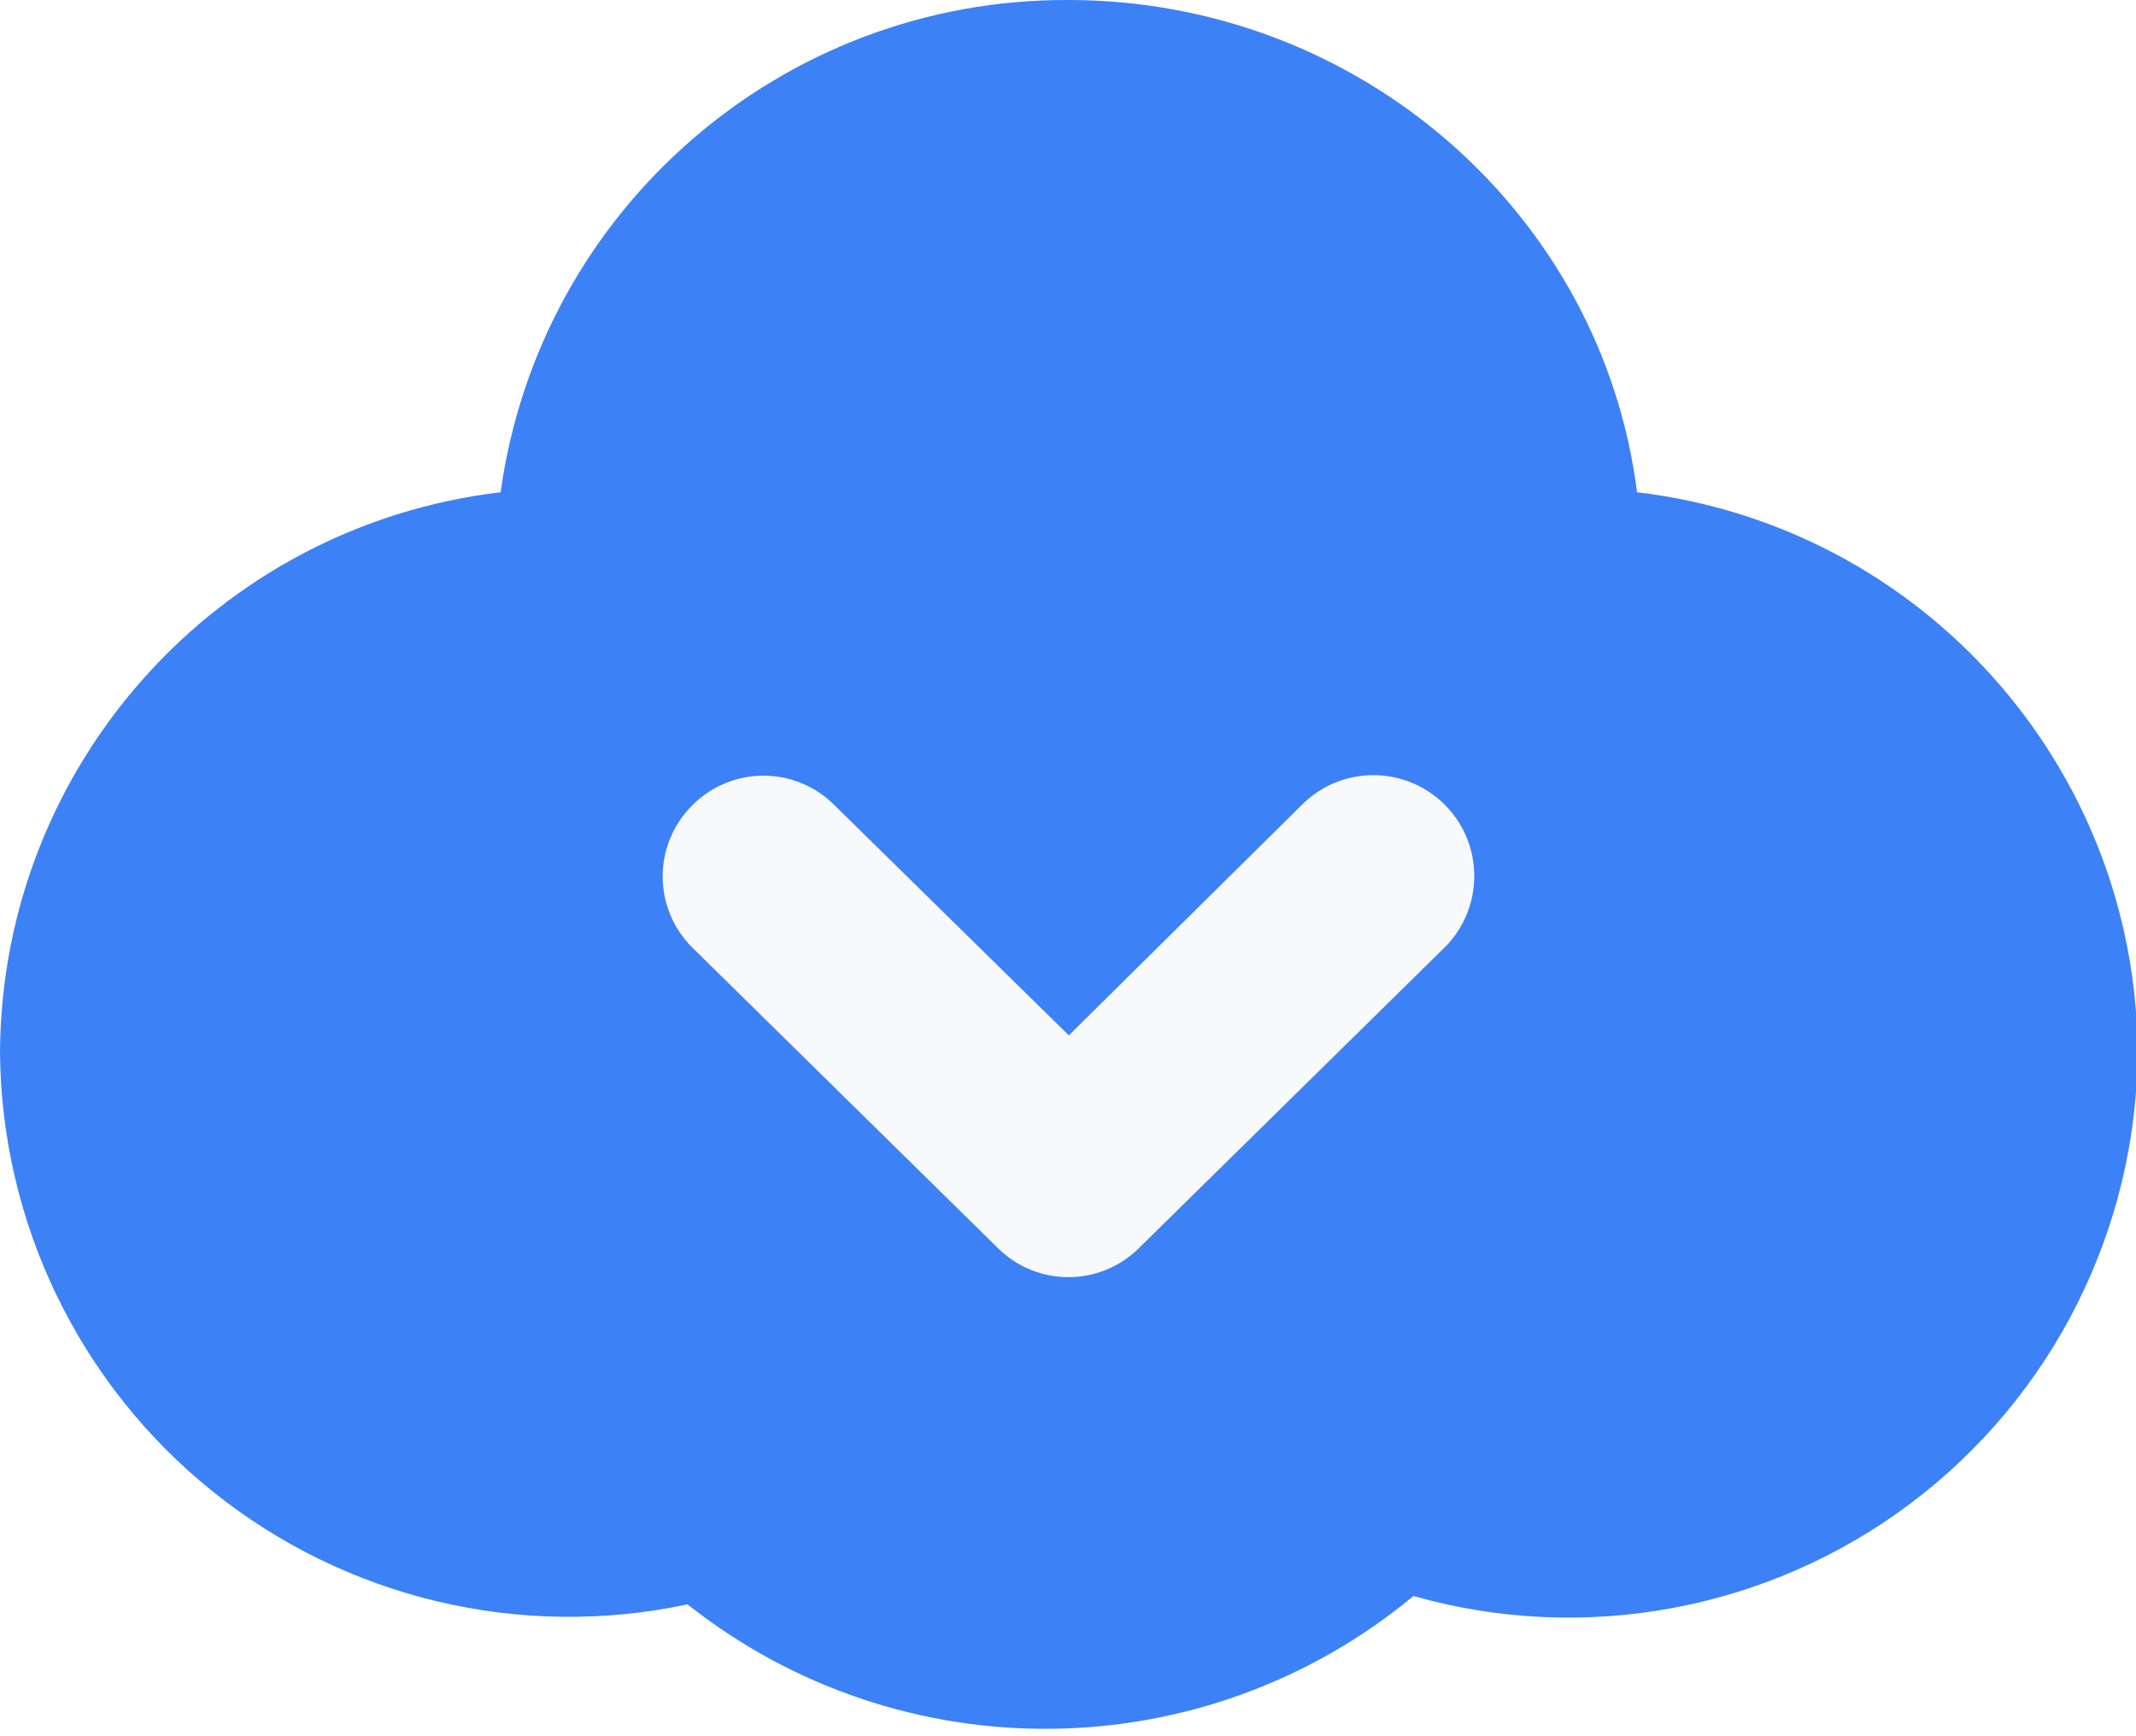
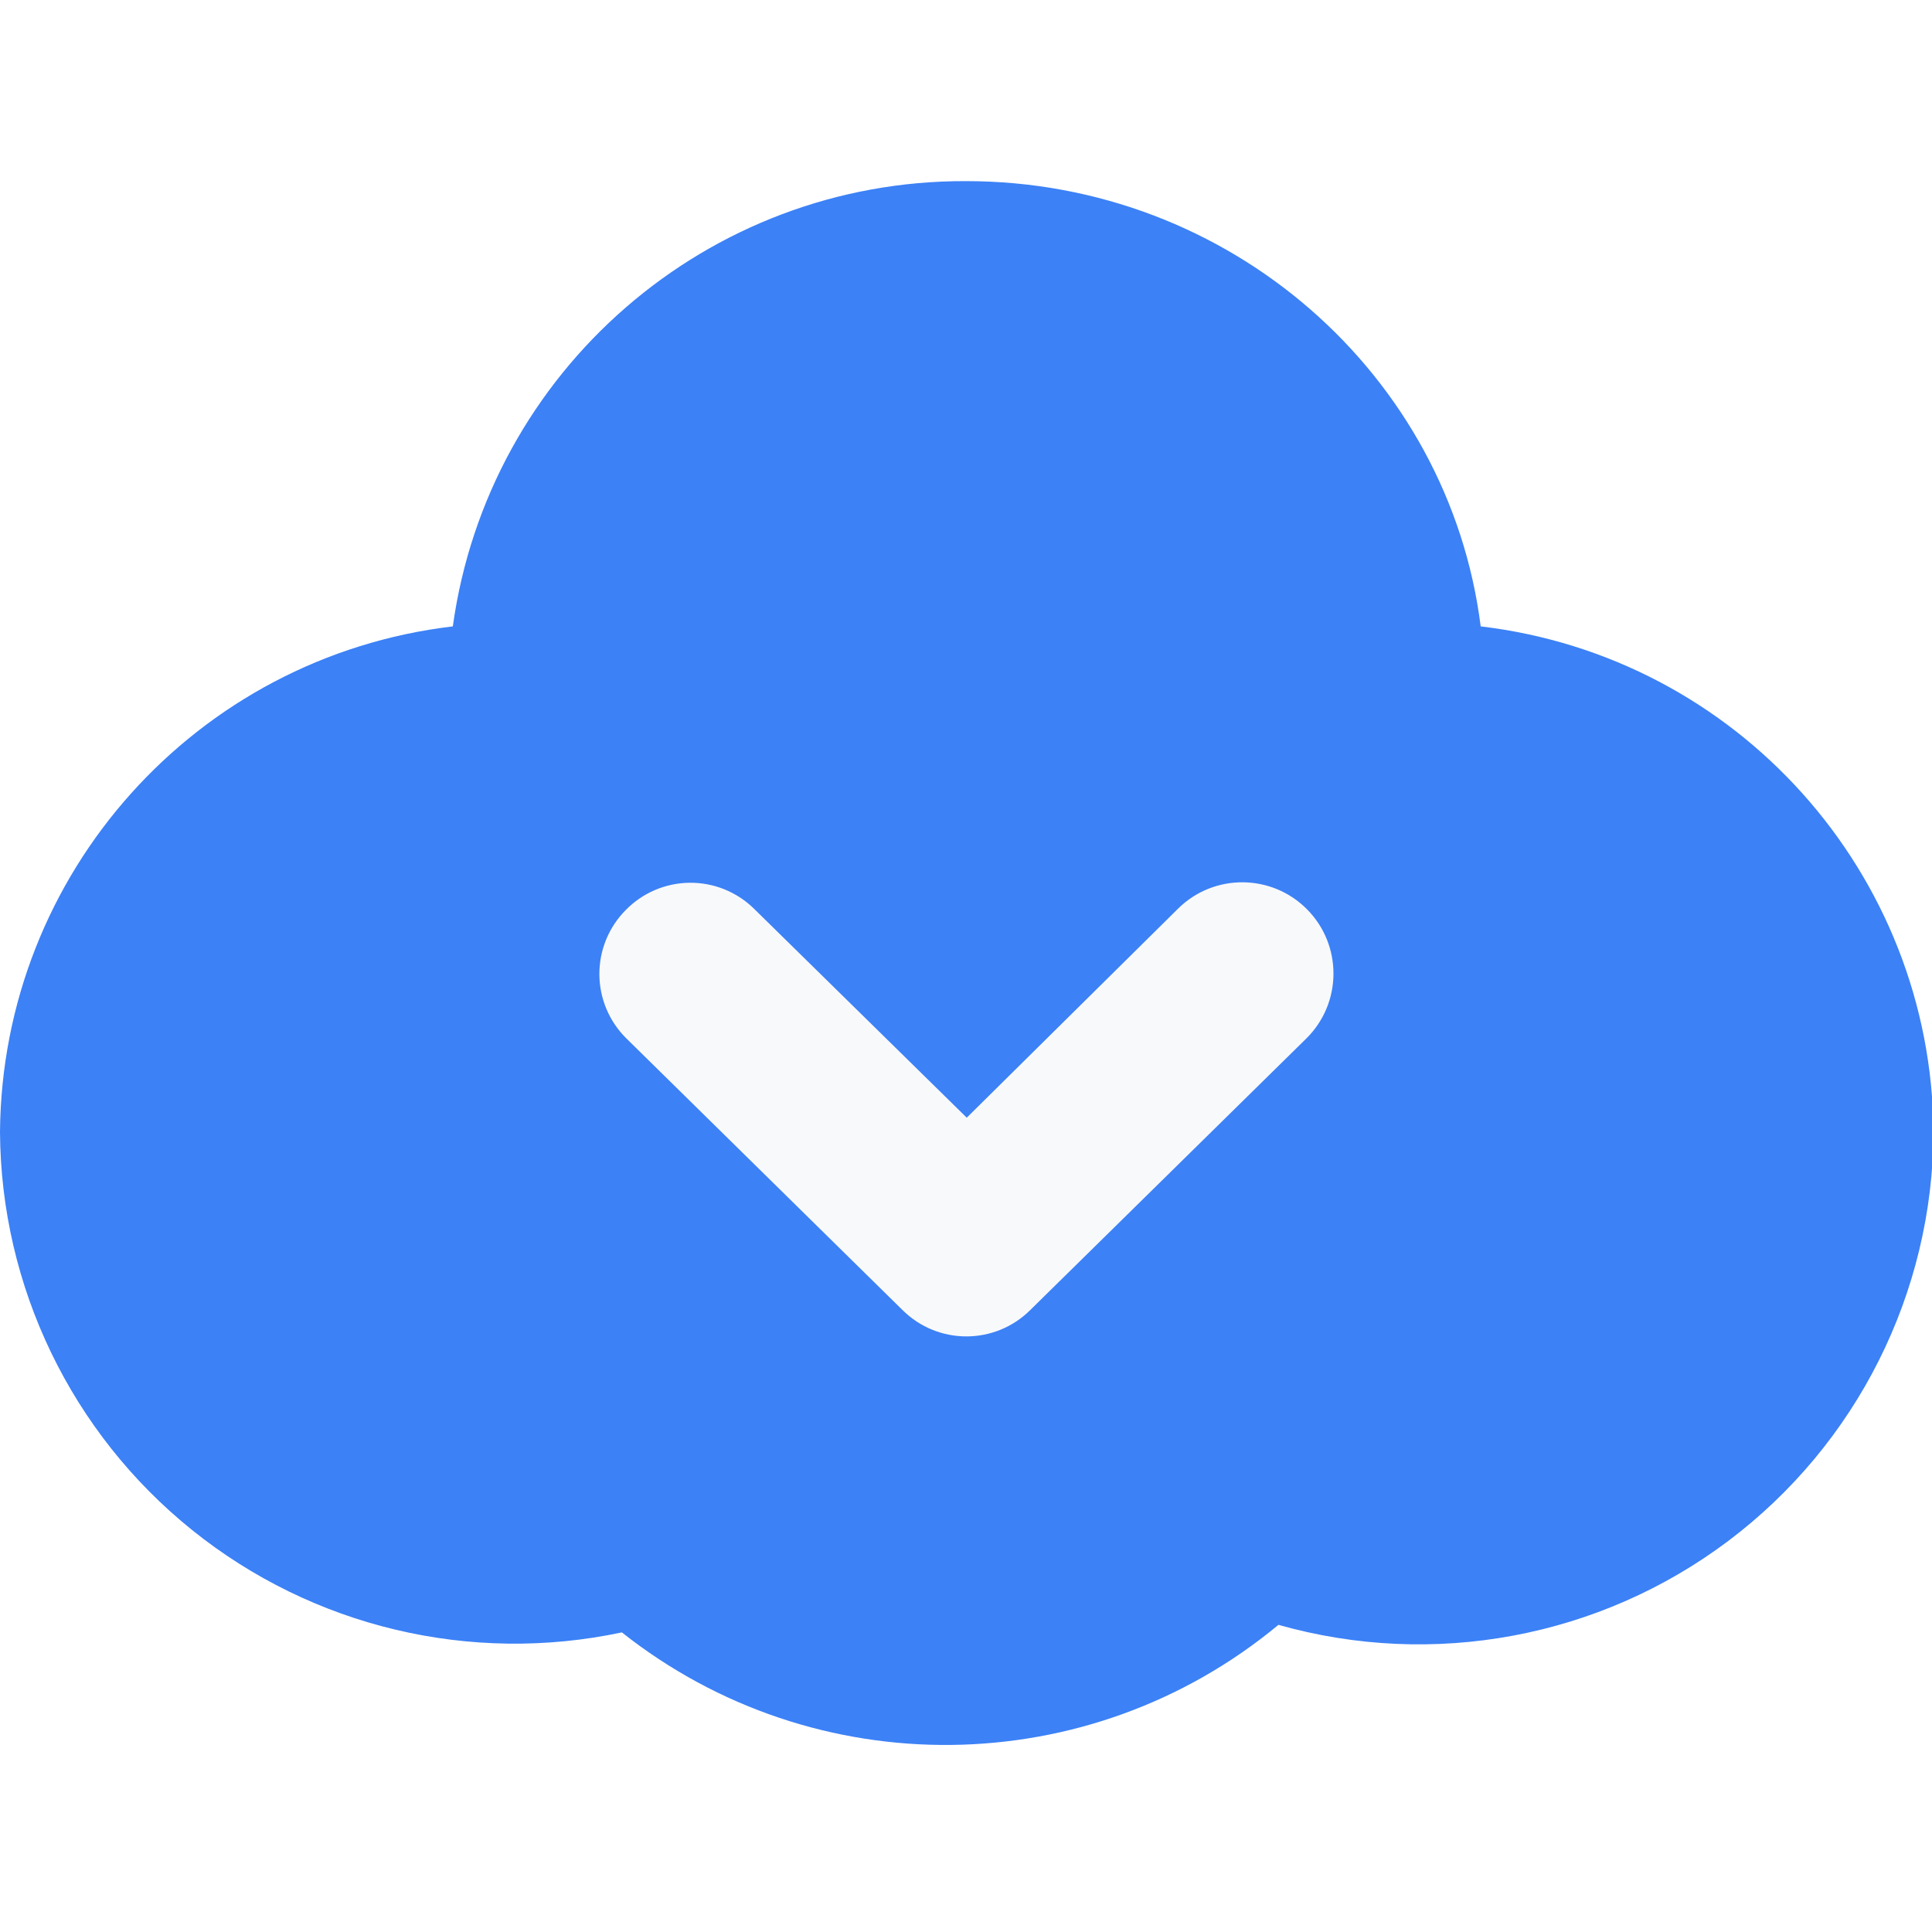
- <svg xmlns="http://www.w3.org/2000/svg" width="256" height="208" fill="none">
-   <path fill="#3C81F6" fill-rule="evenodd" d="M60 59a68.4 68.4 0 0 1 68-59c35 0 64 25.7 68.2 59a68 68 0 0 1 60 67 68.2 68.2 0 0 1-86.8 65.3 69.1 69.1 0 0 1-87 1A68.2 68.2 0 0 1 0 126a68 68 0 0 1 60-67Z" clip-rule="evenodd" />
-   <path fill="#F8F9FA" fill-rule="evenodd" d="M82.9 96.6a12 12 0 0 1 17-.2l28.2 27.7 28-27.7a12 12 0 1 1 17 17.2l-36.6 36a12 12 0 0 1-16.9 0l-36.6-36a12 12 0 0 1-.1-17Z" clip-rule="evenodd" />
+ <svg xmlns="http://www.w3.org/2000/svg" width="256" height="256" viewBox="0 0 256 256" fill="none">
+   <g transform="translate(0,24)">
+     <path fill="#3C81F6" fill-rule="evenodd" d="M60 59a68.4 68.4 0 0 1 68-59c35 0 64 25.7 68.2 59a68 68 0 0 1 60 67 68.2 68.2 0 0 1-86.8 65.3 69.1 69.1 0 0 1-87 1A68.2 68.2 0 0 1 0 126a68 68 0 0 1 60-67Z" clip-rule="evenodd" />
+     <path fill="#F8F9FA" fill-rule="evenodd" d="M82.9 96.6a12 12 0 0 1 17-.2l28.2 27.7 28-27.7a12 12 0 1 1 17 17.2l-36.6 36a12 12 0 0 1-16.9 0l-36.6-36a12 12 0 0 1-.1-17Z" clip-rule="evenodd" />
+   </g>
</svg>
